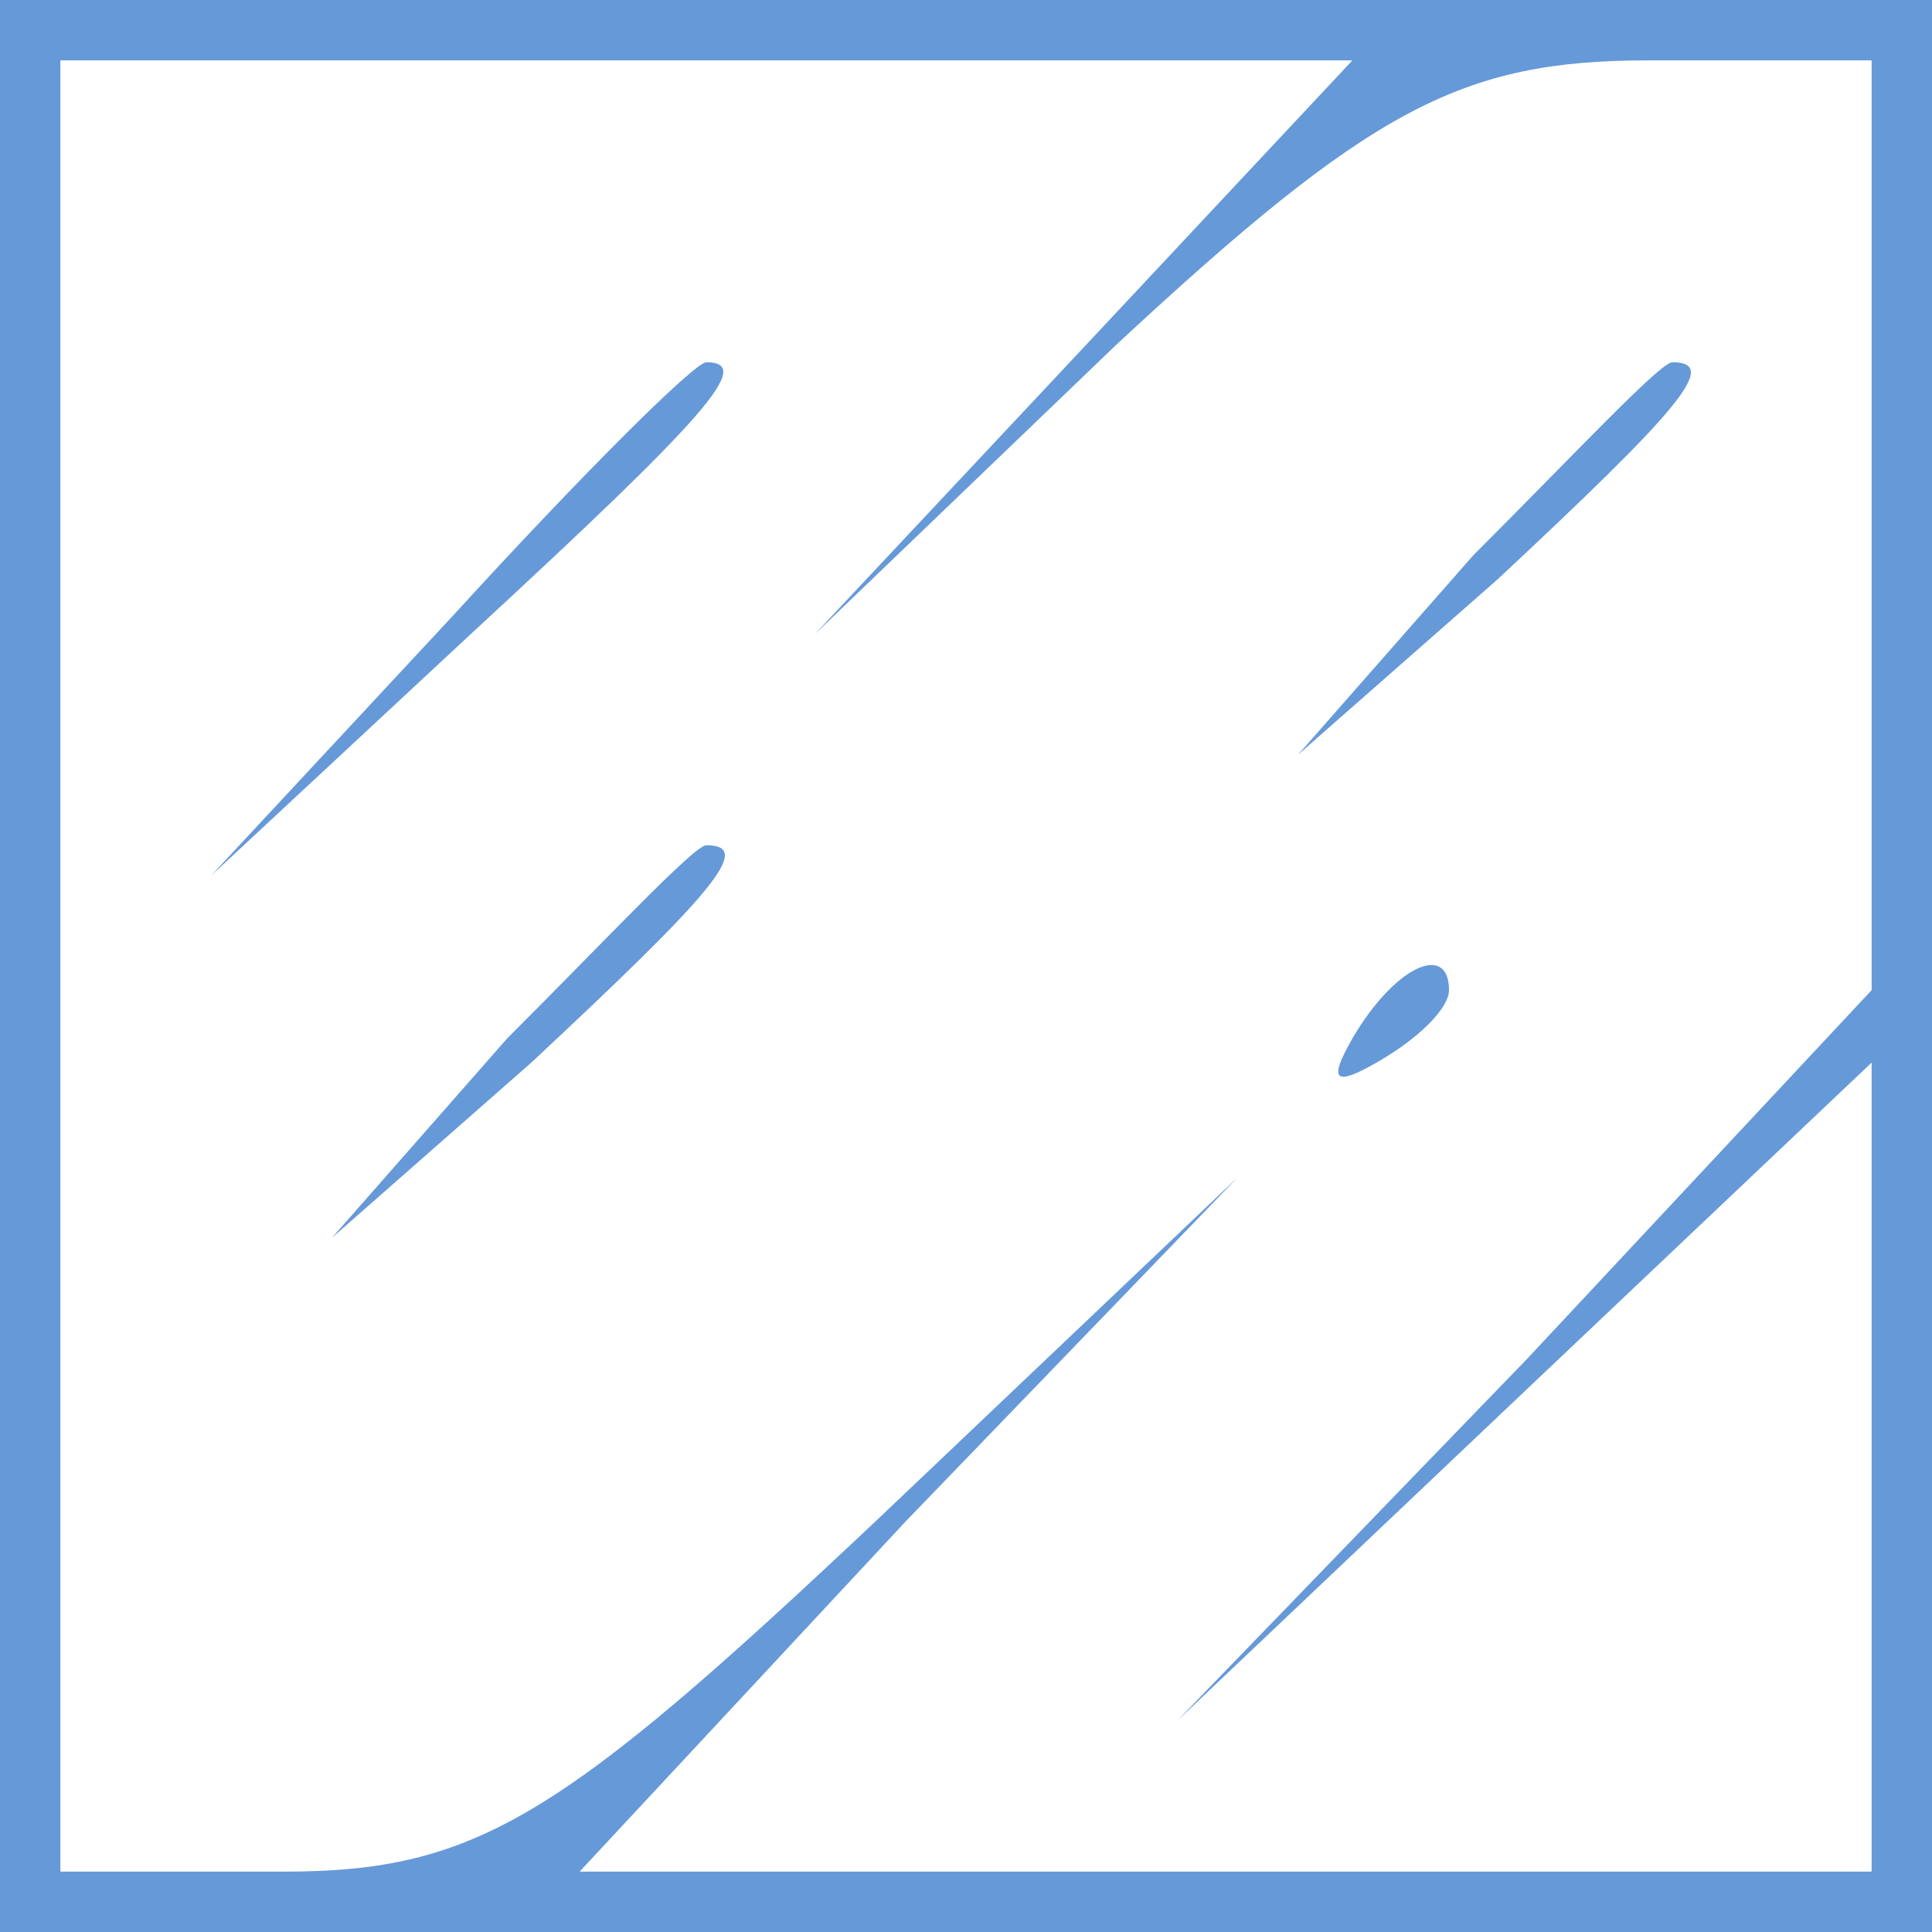
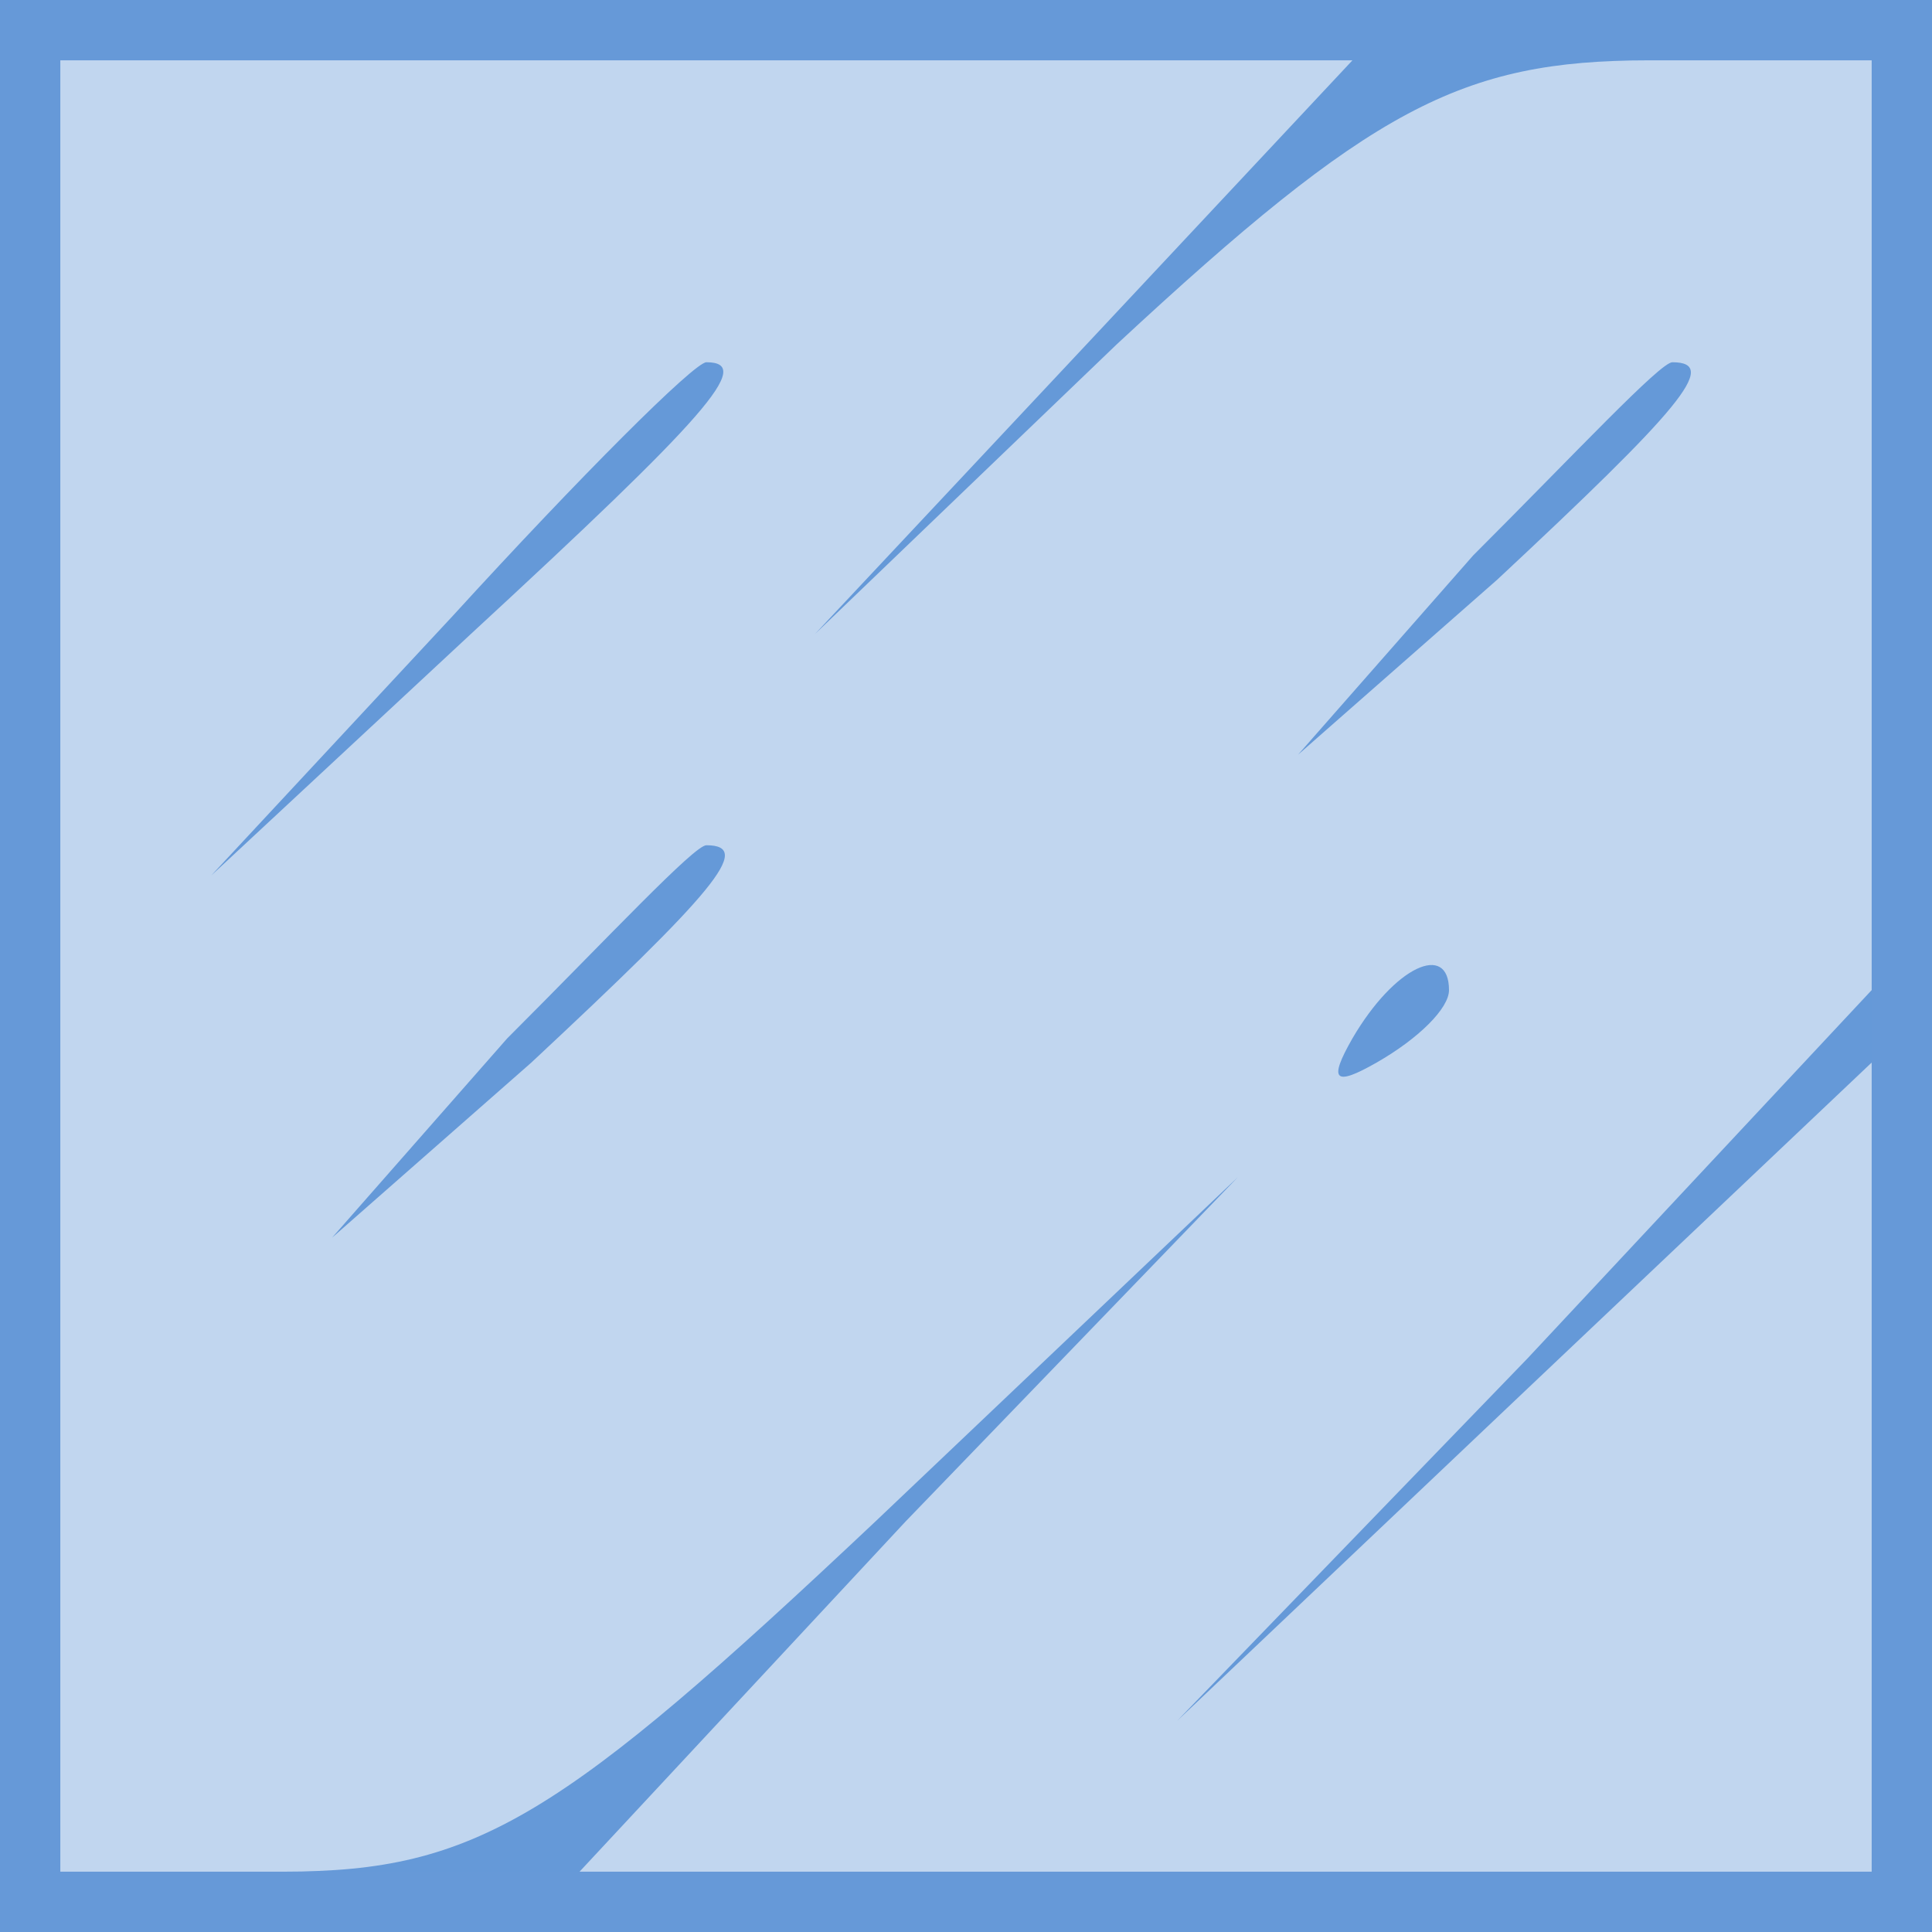
<svg xmlns="http://www.w3.org/2000/svg" width="32px" height="32px" viewBox="0 0 32px 32px" version="1.1" id="svgMain">
  <defs id="defs4542" />
  <g transform="translate(-32,-32)" id="layer1">
-     <g transform="translate(0,96) scale(0.1,-0.1)" fill="#6699d8" stroke="none">
-       <path d="M0 480 l0 -480 480 0 480 0 0 480 0 480 -480 0 -480 0 0 -480z m180 423 l-45 -48 50 48 c42 39 57 47 88 47 l37 0 0 -77 0 -77 -57 -61 -58 -60 58 55 57 54 0 -67 0 -67 -107 0 -107 0 54 58 55 57 -60 -57 c-52 -49 -66 -58 -98 -58 l-37 0 0 150 0 150 107 0 107 0 -44 -47z m320 0 l-45 -48 50 48 c42 39 57 47 88 47 l37 0 0 -77 0 -77 -57 -61 -58 -60 58 55 57 54 0 -67 0 -67 -107 0 -107 0 54 58 55 57 -60 -57 c-52 -49 -66 -58 -98 -58 l-37 0 0 150 0 150 107 0 107 0 -44 -47z m320 0 l-45 -48 50 48 c42 39 57 47 88 47 l37 0 0 -77 0 -77 -57 -61 -58 -60 58 55 57 54 0 -67 0 -67 -107 0 -107 0 54 58 55 57 -60 -57 c-52 -49 -66 -58 -98 -58 l-37 0 0 150 0 150 107 0 107 0 -44 -47z m-640 -320 l-45 -48 50 48 c42 39 57 47 88 47 l37 0 0 -77 0 -77 -57 -61 -58 -60 58 55 57 54 0 -67 0 -67 -107 0 -107 0 54 58 55 57 -60 -57 c-52 -49 -66 -58 -98 -58 l-37 0 0 150 0 150 107 0 107 0 -44 -47z m320 0 l-45 -48 50 48 c42 39 57 47 88 47 l37 0 0 -77 0 -77 -57 -61 -58 -60 58 55 57 54 0 -67 0 -67 -107 0 -107 0 54 58 55 57 -60 -57 c-52 -49 -66 -58 -98 -58 l-37 0 0 150 0 150 107 0 107 0 -44 -47z m320 0 l-45 -48 50 48 c42 39 57 47 88 47 l37 0 0 -77 0 -77 -57 -61 -58 -60 58 55 57 54 0 -67 0 -67 -107 0 -107 0 54 58 55 57 -60 -57 c-52 -49 -66 -58 -98 -58 l-37 0 0 150 0 150 107 0 107 0 -44 -47z m-640 -320 l-45 -48 50 48 c42 39 57 47 88 47 l37 0 0 -77 0 -77 -57 -61 -58 -60 58 55 57 54 0 -67 0 -67 -107 0 -107 0 54 58 55 57 -60 -58 c-52 -48 -66 -57 -98 -57 l-37 0 0 150 0 150 107 0 107 0 -44 -47z m320 0 l-45 -48 50 48 c42 39 57 47 88 47 l37 0 0 -77 0 -77 -57 -61 -58 -60 58 55 57 54 0 -67 0 -67 -107 0 -107 0 54 58 55 57 -60 -58 c-52 -48 -66 -57 -98 -57 l-37 0 0 150 0 150 107 0 107 0 -44 -47z m320 0 l-45 -48 50 48 c42 39 57 47 88 47 l37 0 0 -77 0 -77 -57 -61 -58 -60 58 55 57 54 0 -67 0 -67 -107 0 -107 0 54 58 55 57 -60 -58 c-52 -48 -66 -57 -98 -57 l-37 0 0 150 0 150 107 0 107 0 -44 -47z" />
-       <path d="M75 858 l-40 -43 43 40 c23 21 42 40 42 42 0 8 -9 0 -45 -39z" />
-       <path d="M244 868 l-29 -33 33 29 c30 28 37 36 29 36 -2 0 -16 -15 -33 -32z" />
-       <path d="M84 788 l-29 -33 33 29 c30 28 37 36 29 36 -2 0 -16 -15 -33 -32z" />
-       <path d="M224 788 c-4 -7 -3 -8 4 -4 12 7 16 16 8 16 -3 0 -8 -5 -12 -12z" />
-       <path d="M395 858 l-40 -43 43 40 c23 21 42 40 42 42 0 8 -9 0 -45 -39z" />
-       <path d="M564 868 l-29 -33 33 29 c30 28 37 36 29 36 -2 0 -16 -15 -33 -32z" />
-       <path d="M404 788 l-29 -33 33 29 c30 28 37 36 29 36 -2 0 -16 -15 -33 -32z" />
-       <path d="M544 788 c-4 -7 -3 -8 4 -4 12 7 16 16 8 16 -3 0 -8 -5 -12 -12z" />
-       <path d="M715 858 l-40 -43 43 40 c23 21 42 40 42 42 0 8 -9 0 -45 -39z" />
-       <path d="M884 868 l-29 -33 33 29 c30 28 37 36 29 36 -2 0 -16 -15 -33 -32z" />
-       <path d="M724 788 l-29 -33 33 29 c30 28 37 36 29 36 -2 0 -16 -15 -33 -32z" />
-       <path d="M864 788 c-4 -7 -3 -8 4 -4 12 7 16 16 8 16 -3 0 -8 -5 -12 -12z" />
-       <path d="M75 538 l-40 -43 43 40 c39 36 47 45 39 45 -2 0 -21 -19 -42 -42z" />
-       <path d="M244 548 l-29 -33 33 29 c30 28 37 36 29 36 -2 0 -16 -15 -33 -32z" />
-       <path d="M84 468 l-29 -33 33 29 c30 28 37 36 29 36 -2 0 -16 -15 -33 -32z" />
-       <path d="M224 468 c-4 -7 -3 -8 4 -4 12 7 16 16 8 16 -3 0 -8 -5 -12 -12z" />
-       <path d="M395 538 l-40 -43 43 40 c39 36 47 45 39 45 -2 0 -21 -19 -42 -42z" />
-       <path d="M564 548 l-29 -33 33 29 c30 28 37 36 29 36 -2 0 -16 -15 -33 -32z" />
-       <path d="M404 468 l-29 -33 33 29 c30 28 37 36 29 36 -2 0 -16 -15 -33 -32z" />
-       <path d="M544 468 c-4 -7 -3 -8 4 -4 7 4 12 9 12 12 0 8 -9 4 -16 -8z" />
-       <path d="M715 538 l-40 -43 43 40 c39 36 47 45 39 45 -2 0 -21 -19 -42 -42z" />
-       <path d="M884 548 l-29 -33 33 29 c17 17 32 31 32 33 0 8 -8 1 -36 -29z" />
-       <path d="M724 468 l-29 -33 33 29 c17 17 32 31 32 33 0 8 -8 1 -36 -29z" />
-       <path d="M864 468 c-4 -7 -3 -8 4 -4 7 4 12 9 12 12 0 8 -9 4 -16 -8z" />
-       <path d="M75 218 l-40 -43 43 40 c39 36 47 45 39 45 -2 0 -21 -19 -42 -42z" />
-       <path d="M244 228 l-29 -33 33 29 c17 17 32 31 32 33 0 8 -8 1 -36 -29z" />
-       <path d="M84 148 l-29 -33 33 29 c17 17 32 31 32 33 0 8 -8 1 -36 -29z" />
-       <path d="M224 148 c-4 -7 -3 -8 4 -4 7 4 12 9 12 12 0 8 -9 4 -16 -8z" />
-       <path d="M395 218 l-40 -43 43 40 c39 36 47 45 39 45 -2 0 -21 -19 -42 -42z" />
-       <path d="M564 228 l-29 -33 33 29 c17 17 32 31 32 33 0 8 -8 1 -36 -29z" />
-       <path d="M404 148 l-29 -33 33 29 c30 28 37 36 29 36 -2 0 -16 -15 -33 -32z" />
-       <path d="M544 148 c-4 -7 -3 -8 4 -4 7 4 12 9 12 12 0 8 -9 4 -16 -8z" />
-       <path d="M715 218 l-40 -43 43 40 c39 36 47 45 39 45 -2 0 -21 -19 -42 -42z" />
-       <path d="M884 228 l-29 -33 33 29 c17 17 32 31 32 33 0 8 -8 1 -36 -29z" />
-       <path d="M724 148 l-29 -33 33 29 c30 28 37 36 29 36 -2 0 -16 -15 -33 -32z" />
-       <path d="M864 148 c-4 -7 -3 -8 4 -4 7 4 12 9 12 12 0 8 -9 4 -16 -8z" />
+     <g transform="translate(0,96) scale(0.1,-0.1)" fill="#6699d8" stroke="none" id="g31468">
+       <path d="M0 480 l0 -480 480 0 480 0 0 480 0 480 -480 0 -480 0 0 -480z m180 423 l-45 -48 50 48 c42 39 57 47 88 47 l37 0 0 -77 0 -77 -57 -61 -58 -60 58 55 57 54 0 -67 0 -67 -107 0 -107 0 54 58 55 57 -60 -57 c-52 -49 -66 -58 -98 -58 l-37 0 0 150 0 150 107 0 107 0 -44 -47z m320 0 l-45 -48 50 48 c42 39 57 47 88 47 l37 0 0 -77 0 -77 -57 -61 -58 -60 58 55 57 54 0 -67 0 -67 -107 0 -107 0 54 58 55 57 -60 -57 c-52 -49 -66 -58 -98 -58 l-37 0 0 150 0 150 107 0 107 0 -44 -47z m320 0 l-45 -48 50 48 c42 39 57 47 88 47 l37 0 0 -77 0 -77 -57 -61 -58 -60 58 55 57 54 0 -67 0 -67 -107 0 -107 0 54 58 55 57 -60 -57 c-52 -49 -66 -58 -98 -58 l-37 0 0 150 0 150 107 0 107 0 -44 -47z m-640 -320 l-45 -48 50 48 c42 39 57 47 88 47 l37 0 0 -77 0 -77 -57 -61 -58 -60 58 55 57 54 0 -67 0 -67 -107 0 -107 0 54 58 55 57 -60 -57 c-52 -49 -66 -58 -98 -58 l-37 0 0 150 0 150 107 0 107 0 -44 -47z m320 0 l-45 -48 50 48 c42 39 57 47 88 47 l37 0 0 -77 0 -77 -57 -61 -58 -60 58 55 57 54 0 -67 0 -67 -107 0 -107 0 54 58 55 57 -60 -57 c-52 -49 -66 -58 -98 -58 l-37 0 0 150 0 150 107 0 107 0 -44 -47z m320 0 l-45 -48 50 48 c42 39 57 47 88 47 l37 0 0 -77 0 -77 -57 -61 -58 -60 58 55 57 54 0 -67 0 -67 -107 0 -107 0 54 58 55 57 -60 -57 c-52 -49 -66 -58 -98 -58 l-37 0 0 150 0 150 107 0 107 0 -44 -47z m-640 -320 l-45 -48 50 48 c42 39 57 47 88 47 l37 0 0 -77 0 -77 -57 -61 -58 -60 58 55 57 54 0 -67 0 -67 -107 0 -107 0 54 58 55 57 -60 -58 c-52 -48 -66 -57 -98 -57 l-37 0 0 150 0 150 107 0 107 0 -44 -47z m320 0 l-45 -48 50 48 c42 39 57 47 88 47 l37 0 0 -77 0 -77 -57 -61 -58 -60 58 55 57 54 0 -67 0 -67 -107 0 -107 0 54 58 55 57 -60 -58 c-52 -48 -66 -57 -98 -57 l-37 0 0 150 0 150 107 0 107 0 -44 -47z m320 0 l-45 -48 50 48 c42 39 57 47 88 47 l37 0 0 -77 0 -77 -57 -61 -58 -60 58 55 57 54 0 -67 0 -67 -107 0 -107 0 54 58 55 57 -60 -58 c-52 -48 -66 -57 -98 -57 l-37 0 0 150 0 150 107 0 107 0 -44 -47z" id="path31394" />
+       <path d="M75 858 l-40 -43 43 40 c23 21 42 40 42 42 0 8 -9 0 -45 -39z" id="path31396" />
+       <path d="M244 868 l-29 -33 33 29 c30 28 37 36 29 36 -2 0 -16 -15 -33 -32z" id="path31398" />
+       <path d="M84 788 l-29 -33 33 29 c30 28 37 36 29 36 -2 0 -16 -15 -33 -32z" id="path31400" />
+       <path d="M224 788 c-4 -7 -3 -8 4 -4 12 7 16 16 8 16 -3 0 -8 -5 -12 -12z" id="path31402" />
+       <path d="M395 858 l-40 -43 43 40 c23 21 42 40 42 42 0 8 -9 0 -45 -39z" id="path31404" />
+       <path d="M564 868 l-29 -33 33 29 c30 28 37 36 29 36 -2 0 -16 -15 -33 -32z" id="path31406" />
+       <path d="M404 788 l-29 -33 33 29 c30 28 37 36 29 36 -2 0 -16 -15 -33 -32z" id="path31408" />
+       <path d="M544 788 c-4 -7 -3 -8 4 -4 12 7 16 16 8 16 -3 0 -8 -5 -12 -12z" id="path31410" />
+       <path d="M715 858 l-40 -43 43 40 c23 21 42 40 42 42 0 8 -9 0 -45 -39z" id="path31412" />
+       <path d="M884 868 l-29 -33 33 29 c30 28 37 36 29 36 -2 0 -16 -15 -33 -32z" id="path31414" />
+       <path d="M724 788 l-29 -33 33 29 c30 28 37 36 29 36 -2 0 -16 -15 -33 -32z" id="path31416" />
+       <path d="M864 788 c-4 -7 -3 -8 4 -4 12 7 16 16 8 16 -3 0 -8 -5 -12 -12z" id="path31418" />
+       <path d="M75 538 l-40 -43 43 40 c39 36 47 45 39 45 -2 0 -21 -19 -42 -42z" id="path31420" />
+       <path d="M244 548 l-29 -33 33 29 c30 28 37 36 29 36 -2 0 -16 -15 -33 -32z" id="path31422" />
+       <path d="M84 468 l-29 -33 33 29 c30 28 37 36 29 36 -2 0 -16 -15 -33 -32z" id="path31424" />
+       <path d="M224 468 c-4 -7 -3 -8 4 -4 12 7 16 16 8 16 -3 0 -8 -5 -12 -12z" id="path31426" />
+       <path d="M395 538 l-40 -43 43 40 c39 36 47 45 39 45 -2 0 -21 -19 -42 -42z" id="path31428" />
+       <path d="M564 548 l-29 -33 33 29 c30 28 37 36 29 36 -2 0 -16 -15 -33 -32z" id="path31430" />
+       <path d="M404 468 l-29 -33 33 29 c30 28 37 36 29 36 -2 0 -16 -15 -33 -32z" id="path31432" />
+       <path d="M544 468 c-4 -7 -3 -8 4 -4 7 4 12 9 12 12 0 8 -9 4 -16 -8z" id="path31434" />
+       <path d="M715 538 l-40 -43 43 40 c39 36 47 45 39 45 -2 0 -21 -19 -42 -42z" id="path31436" />
+       <path d="M884 548 l-29 -33 33 29 c17 17 32 31 32 33 0 8 -8 1 -36 -29z" id="path31438" />
+       <path d="M724 468 l-29 -33 33 29 c17 17 32 31 32 33 0 8 -8 1 -36 -29z" id="path31440" />
+       <path d="M864 468 c-4 -7 -3 -8 4 -4 7 4 12 9 12 12 0 8 -9 4 -16 -8z" id="path31442" />
+       <path d="M75 218 l-40 -43 43 40 c39 36 47 45 39 45 -2 0 -21 -19 -42 -42z" id="path31444" />
+       <path d="M244 228 l-29 -33 33 29 c17 17 32 31 32 33 0 8 -8 1 -36 -29z" id="path31446" />
+       <path d="M84 148 l-29 -33 33 29 c17 17 32 31 32 33 0 8 -8 1 -36 -29z" id="path31448" />
+       <path d="M224 148 c-4 -7 -3 -8 4 -4 7 4 12 9 12 12 0 8 -9 4 -16 -8z" id="path31450" />
+       <path d="M395 218 l-40 -43 43 40 c39 36 47 45 39 45 -2 0 -21 -19 -42 -42z" id="path31452" />
+       <path d="M564 228 l-29 -33 33 29 c17 17 32 31 32 33 0 8 -8 1 -36 -29z" id="path31454" />
+       <path d="M404 148 l-29 -33 33 29 c30 28 37 36 29 36 -2 0 -16 -15 -33 -32z" id="path31456" />
+       <path d="M544 148 c-4 -7 -3 -8 4 -4 7 4 12 9 12 12 0 8 -9 4 -16 -8z" id="path31458" />
+       <path d="M715 218 l-40 -43 43 40 c39 36 47 45 39 45 -2 0 -21 -19 -42 -42z" id="path31460" />
+       <path d="M884 228 l-29 -33 33 29 c17 17 32 31 32 33 0 8 -8 1 -36 -29z" id="path31462" />
+       <path d="M724 148 l-29 -33 33 29 c30 28 37 36 29 36 -2 0 -16 -15 -33 -32z" id="path31464" />
+       <path d="M864 148 c-4 -7 -3 -8 4 -4 7 4 12 9 12 12 0 8 -9 4 -16 -8z" id="path31466" />
    </g>
+     <rect style="opacity:1;fill:#6699d8;fill-opacity:0.4;stroke:none;stroke-width:0.25;stroke-linecap:butt;stroke-linejoin:bevel;stroke-miterlimit:4;stroke-dasharray:none;stroke-opacity:1" id="rect28149" width="30" height="30" x="33" y="33" ry="0" />
  </g>
</svg>
